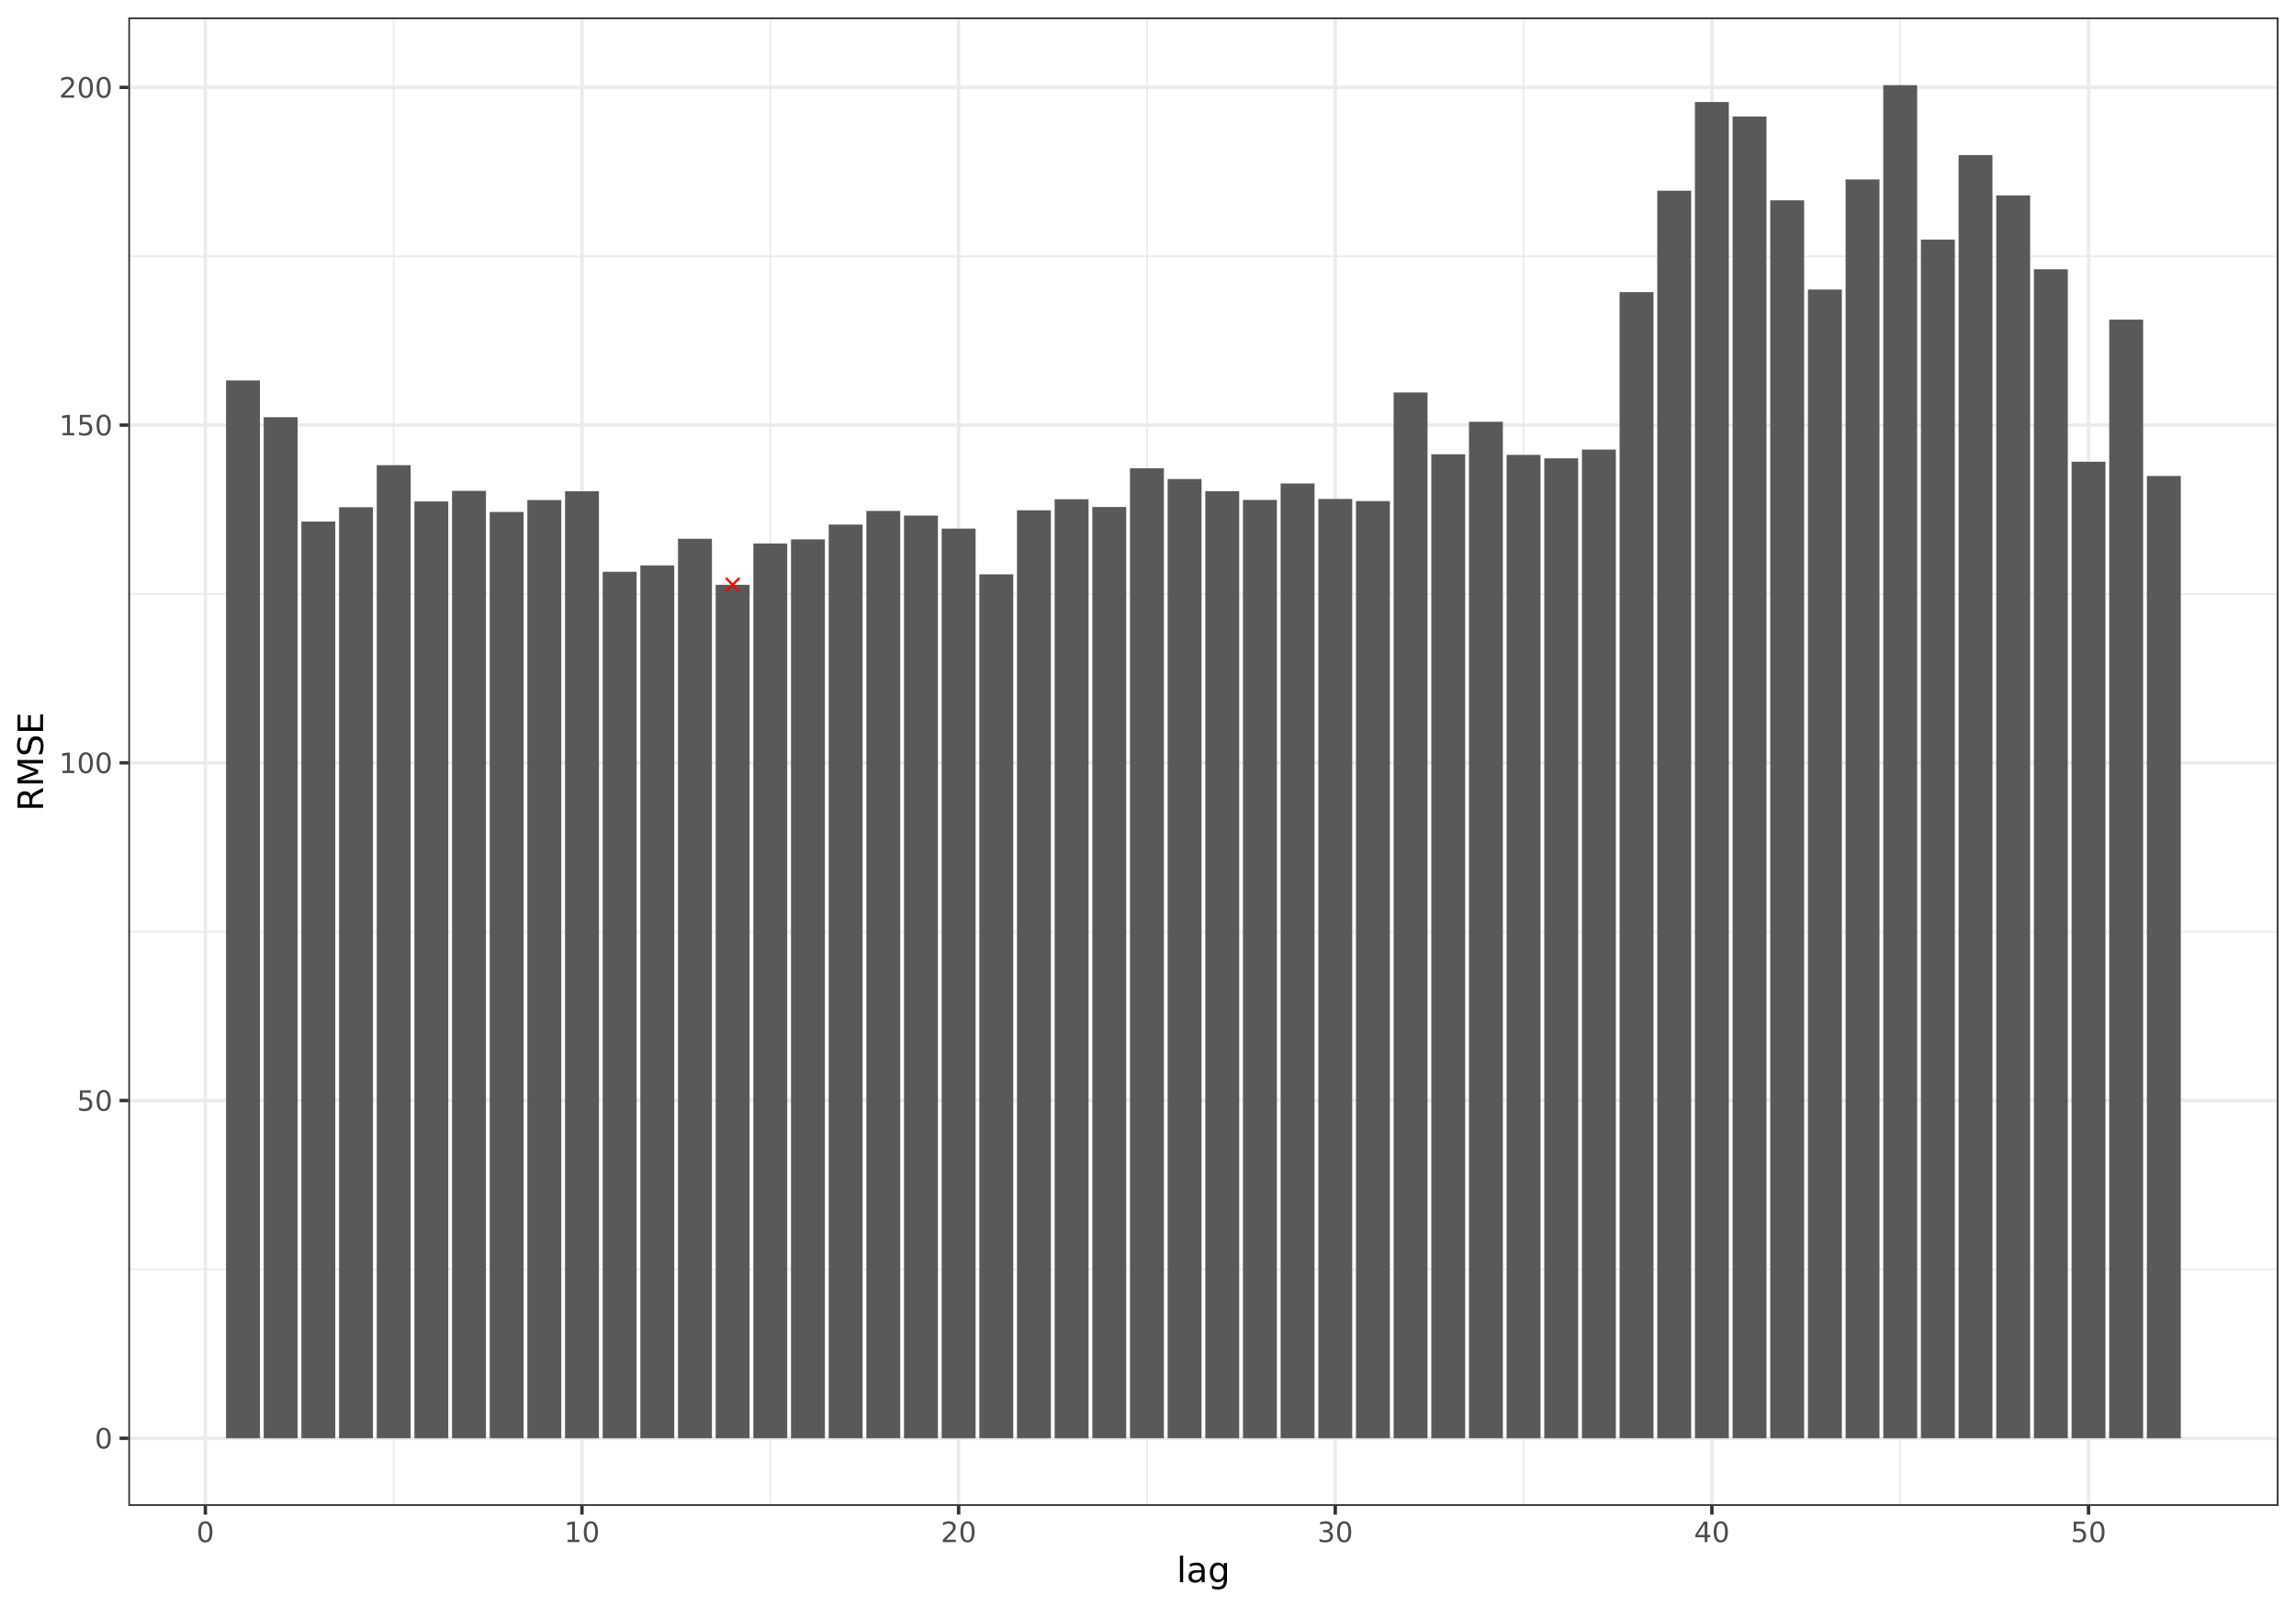
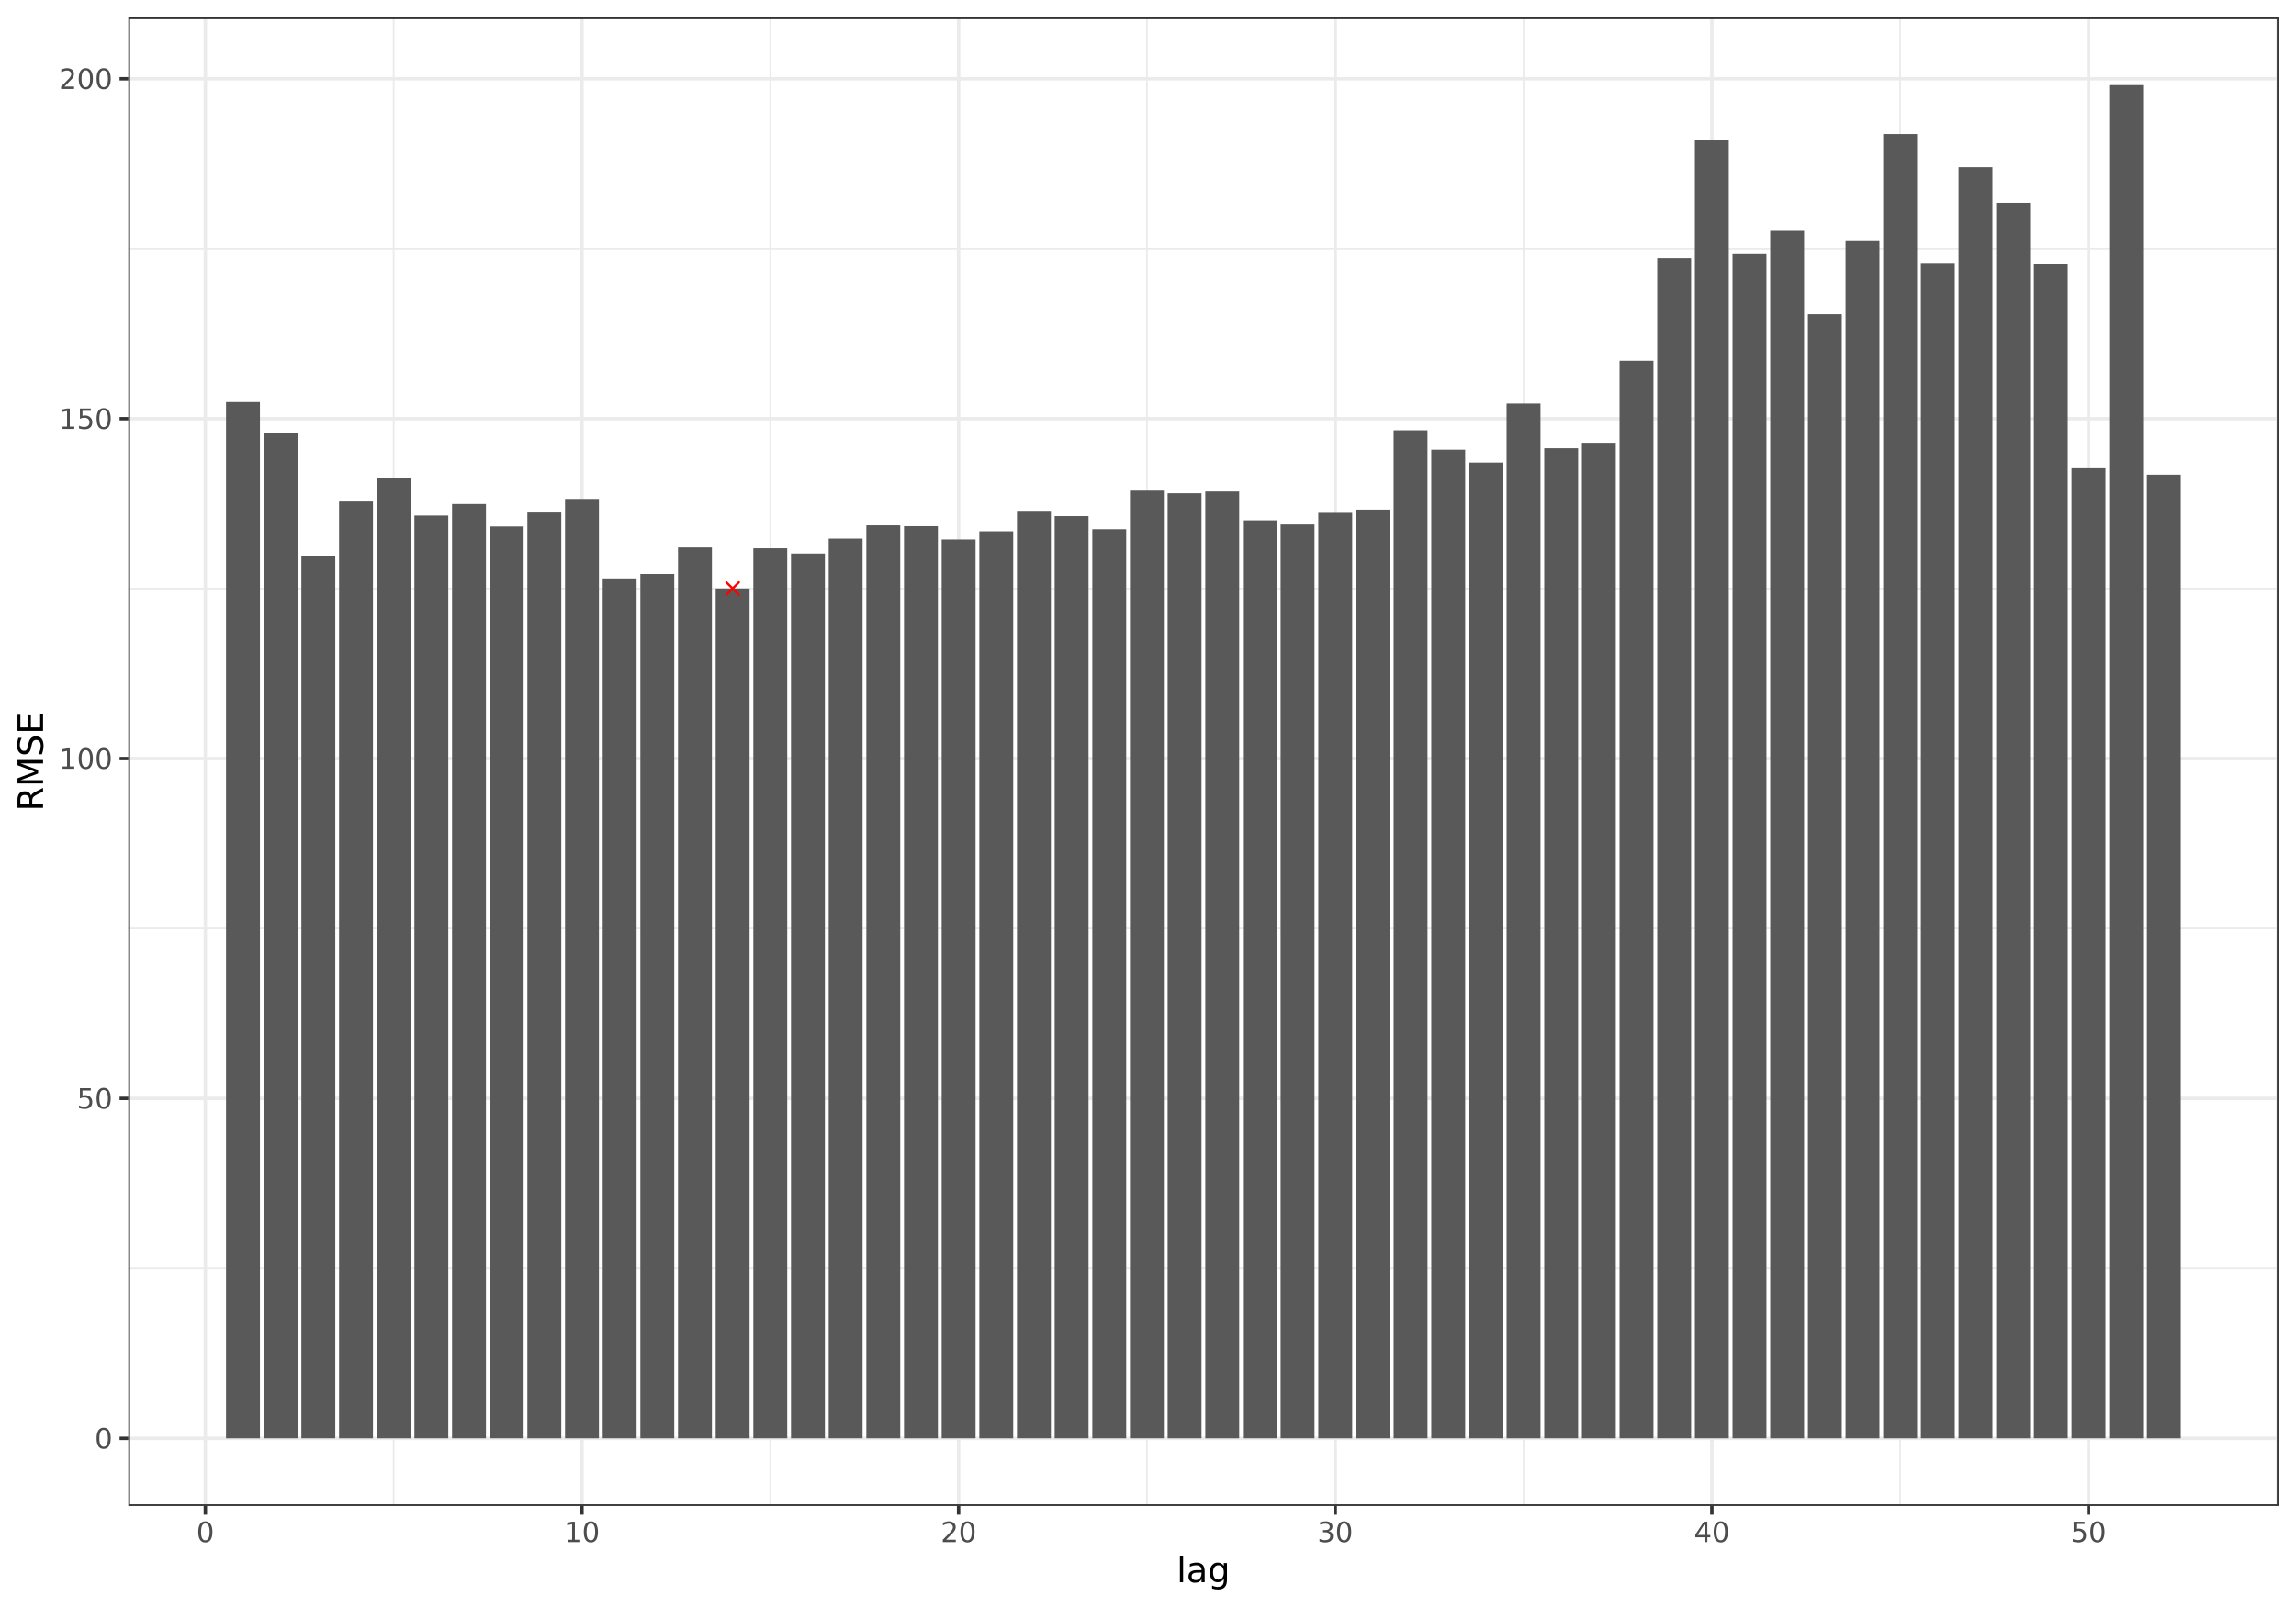
<svg xmlns="http://www.w3.org/2000/svg" class="svglite" width="720.00pt" height="504.00pt" viewBox="0 0 720.00 504.00">
  <defs>
    <style type="text/css">
    .svglite line, .svglite polyline, .svglite polygon, .svglite path, .svglite rect, .svglite circle {
      fill: none;
      stroke: #000000;
      stroke-linecap: round;
      stroke-linejoin: round;
      stroke-miterlimit: 10.00;
    }
    .svglite text {
      white-space: pre;
    }
  </style>
  </defs>
  <rect width="100%" height="100%" style="stroke: none; fill: #FFFFFF;" />
  <defs>
    <clipPath id="cpMC4wMHw3MjAuMDB8MC4wMHw1MDQuMDA=">
      <rect x="0.00" y="0.00" width="720.00" height="504.00" />
    </clipPath>
  </defs>
  <g clip-path="url(#cpMC4wMHw3MjAuMDB8MC4wMHw1MDQuMDA=)">
    <rect x="0.00" y="0.00" width="720.00" height="504.00" style="stroke-width: 1.07; stroke: #FFFFFF; fill: #FFFFFF;" />
  </g>
  <defs>
    <clipPath id="cpNDAuMjR8NzE0LjUyfDUuNDh8NDcyLjI5">
      <rect x="40.24" y="5.48" width="674.28" height="466.82" />
    </clipPath>
  </defs>
  <g clip-path="url(#cpNDAuMjR8NzE0LjUyfDUuNDh8NDcyLjI5)">
    <rect x="40.24" y="5.48" width="674.28" height="466.82" style="stroke-width: 1.07; stroke: none; fill: #FFFFFF;" />
-     <polyline points="40.24,398.12 714.52,398.12 " style="stroke-width: 0.53; stroke: #EBEBEB; stroke-linecap: butt;" />
-     <polyline points="40.24,292.20 714.52,292.20 " style="stroke-width: 0.53; stroke: #EBEBEB; stroke-linecap: butt;" />
-     <polyline points="40.24,186.29 714.52,186.29 " style="stroke-width: 0.53; stroke: #EBEBEB; stroke-linecap: butt;" />
-     <polyline points="40.24,80.37 714.52,80.37 " style="stroke-width: 0.53; stroke: #EBEBEB; stroke-linecap: butt;" />
+     <polyline points="40.24,397.78 714.52,397.78 " style="stroke-width: 0.53; stroke: #EBEBEB; stroke-linecap: butt;" />
+     <polyline points="40.24,291.19 714.52,291.19 " style="stroke-width: 0.53; stroke: #EBEBEB; stroke-linecap: butt;" />
+     <polyline points="40.24,184.59 714.52,184.59 " style="stroke-width: 0.53; stroke: #EBEBEB; stroke-linecap: butt;" />
+     <polyline points="40.24,78.00 714.52,78.00 " style="stroke-width: 0.53; stroke: #EBEBEB; stroke-linecap: butt;" />
    <polyline points="123.45,472.29 123.45,5.48 " style="stroke-width: 0.53; stroke: #EBEBEB; stroke-linecap: butt;" />
    <polyline points="241.56,472.29 241.56,5.48 " style="stroke-width: 0.53; stroke: #EBEBEB; stroke-linecap: butt;" />
    <polyline points="359.67,472.29 359.67,5.48 " style="stroke-width: 0.53; stroke: #EBEBEB; stroke-linecap: butt;" />
    <polyline points="477.77,472.29 477.77,5.48 " style="stroke-width: 0.53; stroke: #EBEBEB; stroke-linecap: butt;" />
    <polyline points="595.88,472.29 595.88,5.48 " style="stroke-width: 0.53; stroke: #EBEBEB; stroke-linecap: butt;" />
    <polyline points="713.99,472.29 713.99,5.48 " style="stroke-width: 0.53; stroke: #EBEBEB; stroke-linecap: butt;" />
    <polyline points="40.24,451.08 714.52,451.08 " style="stroke-width: 1.07; stroke: #EBEBEB; stroke-linecap: butt;" />
-     <polyline points="40.24,345.16 714.52,345.16 " style="stroke-width: 1.07; stroke: #EBEBEB; stroke-linecap: butt;" />
-     <polyline points="40.24,239.24 714.52,239.24 " style="stroke-width: 1.07; stroke: #EBEBEB; stroke-linecap: butt;" />
-     <polyline points="40.24,133.33 714.52,133.33 " style="stroke-width: 1.07; stroke: #EBEBEB; stroke-linecap: butt;" />
-     <polyline points="40.24,27.41 714.52,27.41 " style="stroke-width: 1.07; stroke: #EBEBEB; stroke-linecap: butt;" />
+     <polyline points="40.24,344.48 714.52,344.48 " style="stroke-width: 1.07; stroke: #EBEBEB; stroke-linecap: butt;" />
+     <polyline points="40.24,237.89 714.52,237.89 " style="stroke-width: 1.07; stroke: #EBEBEB; stroke-linecap: butt;" />
+     <polyline points="40.24,131.30 714.52,131.30 " style="stroke-width: 1.07; stroke: #EBEBEB; stroke-linecap: butt;" />
+     <polyline points="40.24,24.71 714.52,24.71 " style="stroke-width: 1.07; stroke: #EBEBEB; stroke-linecap: butt;" />
    <polyline points="64.40,472.29 64.40,5.48 " style="stroke-width: 1.07; stroke: #EBEBEB; stroke-linecap: butt;" />
    <polyline points="182.50,472.29 182.50,5.48 " style="stroke-width: 1.07; stroke: #EBEBEB; stroke-linecap: butt;" />
    <polyline points="300.61,472.29 300.61,5.48 " style="stroke-width: 1.07; stroke: #EBEBEB; stroke-linecap: butt;" />
    <polyline points="418.72,472.29 418.72,5.48 " style="stroke-width: 1.07; stroke: #EBEBEB; stroke-linecap: butt;" />
    <polyline points="536.83,472.29 536.83,5.48 " style="stroke-width: 1.07; stroke: #EBEBEB; stroke-linecap: butt;" />
    <polyline points="654.94,472.29 654.94,5.48 " style="stroke-width: 1.07; stroke: #EBEBEB; stroke-linecap: butt;" />
-     <rect x="70.89" y="119.33" width="10.63" height="331.75" style="stroke-width: 1.07; stroke: none; stroke-linecap: butt; stroke-linejoin: miter; fill: #595959;" />
-     <rect x="82.70" y="130.85" width="10.63" height="320.23" style="stroke-width: 1.07; stroke: none; stroke-linecap: butt; stroke-linejoin: miter; fill: #595959;" />
-     <rect x="94.51" y="163.57" width="10.63" height="287.50" style="stroke-width: 1.07; stroke: none; stroke-linecap: butt; stroke-linejoin: miter; fill: #595959;" />
-     <rect x="106.33" y="159.09" width="10.63" height="291.98" style="stroke-width: 1.07; stroke: none; stroke-linecap: butt; stroke-linejoin: miter; fill: #595959;" />
-     <rect x="118.14" y="145.89" width="10.63" height="305.18" style="stroke-width: 1.07; stroke: none; stroke-linecap: butt; stroke-linejoin: miter; fill: #595959;" />
-     <rect x="129.95" y="157.27" width="10.63" height="293.81" style="stroke-width: 1.07; stroke: none; stroke-linecap: butt; stroke-linejoin: miter; fill: #595959;" />
-     <rect x="141.76" y="153.95" width="10.63" height="297.13" style="stroke-width: 1.07; stroke: none; stroke-linecap: butt; stroke-linejoin: miter; fill: #595959;" />
-     <rect x="153.57" y="160.57" width="10.63" height="290.51" style="stroke-width: 1.07; stroke: none; stroke-linecap: butt; stroke-linejoin: miter; fill: #595959;" />
-     <rect x="165.38" y="156.83" width="10.63" height="294.25" style="stroke-width: 1.07; stroke: none; stroke-linecap: butt; stroke-linejoin: miter; fill: #595959;" />
-     <rect x="177.19" y="154.08" width="10.63" height="297.00" style="stroke-width: 1.07; stroke: none; stroke-linecap: butt; stroke-linejoin: miter; fill: #595959;" />
-     <rect x="189.00" y="179.33" width="10.63" height="271.75" style="stroke-width: 1.07; stroke: none; stroke-linecap: butt; stroke-linejoin: miter; fill: #595959;" />
-     <rect x="200.81" y="177.33" width="10.63" height="273.74" style="stroke-width: 1.07; stroke: none; stroke-linecap: butt; stroke-linejoin: miter; fill: #595959;" />
-     <rect x="212.62" y="168.97" width="10.63" height="282.10" style="stroke-width: 1.07; stroke: none; stroke-linecap: butt; stroke-linejoin: miter; fill: #595959;" />
-     <rect x="224.43" y="183.41" width="10.63" height="267.66" style="stroke-width: 1.07; stroke: none; stroke-linecap: butt; stroke-linejoin: miter; fill: #595959;" />
-     <rect x="236.24" y="170.45" width="10.63" height="280.62" style="stroke-width: 1.07; stroke: none; stroke-linecap: butt; stroke-linejoin: miter; fill: #595959;" />
-     <rect x="248.05" y="169.17" width="10.63" height="281.91" style="stroke-width: 1.07; stroke: none; stroke-linecap: butt; stroke-linejoin: miter; fill: #595959;" />
-     <rect x="259.87" y="164.52" width="10.63" height="286.55" style="stroke-width: 1.07; stroke: none; stroke-linecap: butt; stroke-linejoin: miter; fill: #595959;" />
-     <rect x="271.68" y="160.25" width="10.63" height="290.82" style="stroke-width: 1.07; stroke: none; stroke-linecap: butt; stroke-linejoin: miter; fill: #595959;" />
-     <rect x="283.49" y="161.70" width="10.63" height="289.38" style="stroke-width: 1.07; stroke: none; stroke-linecap: butt; stroke-linejoin: miter; fill: #595959;" />
-     <rect x="295.30" y="165.79" width="10.63" height="285.29" style="stroke-width: 1.07; stroke: none; stroke-linecap: butt; stroke-linejoin: miter; fill: #595959;" />
-     <rect x="307.11" y="180.13" width="10.63" height="270.94" style="stroke-width: 1.07; stroke: none; stroke-linecap: butt; stroke-linejoin: miter; fill: #595959;" />
-     <rect x="318.92" y="160.04" width="10.63" height="291.04" style="stroke-width: 1.07; stroke: none; stroke-linecap: butt; stroke-linejoin: miter; fill: #595959;" />
-     <rect x="330.73" y="156.58" width="10.63" height="294.50" style="stroke-width: 1.07; stroke: none; stroke-linecap: butt; stroke-linejoin: miter; fill: #595959;" />
-     <rect x="342.54" y="159.02" width="10.63" height="292.05" style="stroke-width: 1.07; stroke: none; stroke-linecap: butt; stroke-linejoin: miter; fill: #595959;" />
-     <rect x="354.35" y="146.85" width="10.63" height="304.22" style="stroke-width: 1.07; stroke: none; stroke-linecap: butt; stroke-linejoin: miter; fill: #595959;" />
-     <rect x="366.16" y="150.23" width="10.63" height="300.84" style="stroke-width: 1.07; stroke: none; stroke-linecap: butt; stroke-linejoin: miter; fill: #595959;" />
-     <rect x="377.97" y="154.05" width="10.63" height="297.03" style="stroke-width: 1.07; stroke: none; stroke-linecap: butt; stroke-linejoin: miter; fill: #595959;" />
-     <rect x="389.78" y="156.79" width="10.63" height="294.29" style="stroke-width: 1.07; stroke: none; stroke-linecap: butt; stroke-linejoin: miter; fill: #595959;" />
-     <rect x="401.59" y="151.63" width="10.63" height="299.44" style="stroke-width: 1.07; stroke: none; stroke-linecap: butt; stroke-linejoin: miter; fill: #595959;" />
-     <rect x="413.41" y="156.49" width="10.63" height="294.59" style="stroke-width: 1.07; stroke: none; stroke-linecap: butt; stroke-linejoin: miter; fill: #595959;" />
-     <rect x="425.22" y="157.15" width="10.63" height="293.93" style="stroke-width: 1.07; stroke: none; stroke-linecap: butt; stroke-linejoin: miter; fill: #595959;" />
-     <rect x="437.03" y="123.10" width="10.63" height="327.98" style="stroke-width: 1.07; stroke: none; stroke-linecap: butt; stroke-linejoin: miter; fill: #595959;" />
-     <rect x="448.84" y="142.47" width="10.63" height="308.61" style="stroke-width: 1.07; stroke: none; stroke-linecap: butt; stroke-linejoin: miter; fill: #595959;" />
-     <rect x="460.65" y="132.28" width="10.63" height="318.79" style="stroke-width: 1.07; stroke: none; stroke-linecap: butt; stroke-linejoin: miter; fill: #595959;" />
-     <rect x="472.46" y="142.67" width="10.63" height="308.41" style="stroke-width: 1.07; stroke: none; stroke-linecap: butt; stroke-linejoin: miter; fill: #595959;" />
-     <rect x="484.27" y="143.75" width="10.63" height="307.33" style="stroke-width: 1.07; stroke: none; stroke-linecap: butt; stroke-linejoin: miter; fill: #595959;" />
-     <rect x="496.08" y="141.00" width="10.63" height="310.08" style="stroke-width: 1.07; stroke: none; stroke-linecap: butt; stroke-linejoin: miter; fill: #595959;" />
-     <rect x="507.89" y="91.62" width="10.63" height="359.45" style="stroke-width: 1.07; stroke: none; stroke-linecap: butt; stroke-linejoin: miter; fill: #595959;" />
-     <rect x="519.70" y="59.82" width="10.63" height="391.26" style="stroke-width: 1.07; stroke: none; stroke-linecap: butt; stroke-linejoin: miter; fill: #595959;" />
-     <rect x="531.51" y="32.00" width="10.63" height="419.07" style="stroke-width: 1.07; stroke: none; stroke-linecap: butt; stroke-linejoin: miter; fill: #595959;" />
-     <rect x="543.32" y="36.54" width="10.63" height="414.53" style="stroke-width: 1.07; stroke: none; stroke-linecap: butt; stroke-linejoin: miter; fill: #595959;" />
-     <rect x="555.13" y="62.83" width="10.63" height="388.25" style="stroke-width: 1.07; stroke: none; stroke-linecap: butt; stroke-linejoin: miter; fill: #595959;" />
-     <rect x="566.95" y="90.81" width="10.63" height="360.27" style="stroke-width: 1.07; stroke: none; stroke-linecap: butt; stroke-linejoin: miter; fill: #595959;" />
-     <rect x="578.76" y="56.28" width="10.63" height="394.80" style="stroke-width: 1.07; stroke: none; stroke-linecap: butt; stroke-linejoin: miter; fill: #595959;" />
-     <rect x="590.57" y="26.70" width="10.63" height="424.38" style="stroke-width: 1.07; stroke: none; stroke-linecap: butt; stroke-linejoin: miter; fill: #595959;" />
-     <rect x="602.38" y="75.14" width="10.63" height="375.93" style="stroke-width: 1.07; stroke: none; stroke-linecap: butt; stroke-linejoin: miter; fill: #595959;" />
-     <rect x="614.19" y="48.64" width="10.63" height="402.43" style="stroke-width: 1.07; stroke: none; stroke-linecap: butt; stroke-linejoin: miter; fill: #595959;" />
-     <rect x="626.00" y="61.28" width="10.63" height="389.80" style="stroke-width: 1.07; stroke: none; stroke-linecap: butt; stroke-linejoin: miter; fill: #595959;" />
-     <rect x="637.81" y="84.46" width="10.63" height="366.61" style="stroke-width: 1.07; stroke: none; stroke-linecap: butt; stroke-linejoin: miter; fill: #595959;" />
-     <rect x="649.62" y="144.81" width="10.63" height="306.26" style="stroke-width: 1.07; stroke: none; stroke-linecap: butt; stroke-linejoin: miter; fill: #595959;" />
-     <rect x="661.43" y="100.24" width="10.63" height="350.83" style="stroke-width: 1.07; stroke: none; stroke-linecap: butt; stroke-linejoin: miter; fill: #595959;" />
-     <rect x="673.24" y="149.28" width="10.63" height="301.80" style="stroke-width: 1.07; stroke: none; stroke-linecap: butt; stroke-linejoin: miter; fill: #595959;" />
-     <line x1="227.79" y1="185.37" x2="231.70" y2="181.46" style="stroke-width: 0.71; stroke: #FF0000;" />
-     <line x1="227.79" y1="181.46" x2="231.70" y2="185.37" style="stroke-width: 0.71; stroke: #FF0000;" />
+     <rect x="70.89" y="126.08" width="10.63" height="325.00" style="stroke-width: 1.07; stroke: none; stroke-linecap: butt; stroke-linejoin: miter; fill: #595959;" />
+     <rect x="82.70" y="135.89" width="10.63" height="315.18" style="stroke-width: 1.07; stroke: none; stroke-linecap: butt; stroke-linejoin: miter; fill: #595959;" />
+     <rect x="94.51" y="174.38" width="10.63" height="276.69" style="stroke-width: 1.07; stroke: none; stroke-linecap: butt; stroke-linejoin: miter; fill: #595959;" />
+     <rect x="106.33" y="157.28" width="10.63" height="293.80" style="stroke-width: 1.07; stroke: none; stroke-linecap: butt; stroke-linejoin: miter; fill: #595959;" />
+     <rect x="118.14" y="149.93" width="10.63" height="301.15" style="stroke-width: 1.07; stroke: none; stroke-linecap: butt; stroke-linejoin: miter; fill: #595959;" />
+     <rect x="129.95" y="161.68" width="10.63" height="289.39" style="stroke-width: 1.07; stroke: none; stroke-linecap: butt; stroke-linejoin: miter; fill: #595959;" />
+     <rect x="141.76" y="158.06" width="10.63" height="293.01" style="stroke-width: 1.07; stroke: none; stroke-linecap: butt; stroke-linejoin: miter; fill: #595959;" />
+     <rect x="153.57" y="165.11" width="10.63" height="285.96" style="stroke-width: 1.07; stroke: none; stroke-linecap: butt; stroke-linejoin: miter; fill: #595959;" />
+     <rect x="165.38" y="160.73" width="10.63" height="290.35" style="stroke-width: 1.07; stroke: none; stroke-linecap: butt; stroke-linejoin: miter; fill: #595959;" />
+     <rect x="177.19" y="156.46" width="10.63" height="294.61" style="stroke-width: 1.07; stroke: none; stroke-linecap: butt; stroke-linejoin: miter; fill: #595959;" />
+     <rect x="189.00" y="181.39" width="10.63" height="269.68" style="stroke-width: 1.07; stroke: none; stroke-linecap: butt; stroke-linejoin: miter; fill: #595959;" />
+     <rect x="200.81" y="180.00" width="10.63" height="271.08" style="stroke-width: 1.07; stroke: none; stroke-linecap: butt; stroke-linejoin: miter; fill: #595959;" />
+     <rect x="212.62" y="171.69" width="10.63" height="279.38" style="stroke-width: 1.07; stroke: none; stroke-linecap: butt; stroke-linejoin: miter; fill: #595959;" />
+     <rect x="224.43" y="184.56" width="10.63" height="266.52" style="stroke-width: 1.07; stroke: none; stroke-linecap: butt; stroke-linejoin: miter; fill: #595959;" />
+     <rect x="236.24" y="171.95" width="10.63" height="279.12" style="stroke-width: 1.07; stroke: none; stroke-linecap: butt; stroke-linejoin: miter; fill: #595959;" />
+     <rect x="248.05" y="173.60" width="10.63" height="277.48" style="stroke-width: 1.07; stroke: none; stroke-linecap: butt; stroke-linejoin: miter; fill: #595959;" />
+     <rect x="259.87" y="168.92" width="10.63" height="282.15" style="stroke-width: 1.07; stroke: none; stroke-linecap: butt; stroke-linejoin: miter; fill: #595959;" />
+     <rect x="271.68" y="164.75" width="10.63" height="286.32" style="stroke-width: 1.07; stroke: none; stroke-linecap: butt; stroke-linejoin: miter; fill: #595959;" />
+     <rect x="283.49" y="165.02" width="10.63" height="286.06" style="stroke-width: 1.07; stroke: none; stroke-linecap: butt; stroke-linejoin: miter; fill: #595959;" />
+     <rect x="295.30" y="169.19" width="10.63" height="281.88" style="stroke-width: 1.07; stroke: none; stroke-linecap: butt; stroke-linejoin: miter; fill: #595959;" />
+     <rect x="307.11" y="166.62" width="10.63" height="284.46" style="stroke-width: 1.07; stroke: none; stroke-linecap: butt; stroke-linejoin: miter; fill: #595959;" />
+     <rect x="318.92" y="160.48" width="10.63" height="290.59" style="stroke-width: 1.07; stroke: none; stroke-linecap: butt; stroke-linejoin: miter; fill: #595959;" />
+     <rect x="330.73" y="161.86" width="10.63" height="289.21" style="stroke-width: 1.07; stroke: none; stroke-linecap: butt; stroke-linejoin: miter; fill: #595959;" />
+     <rect x="342.54" y="165.97" width="10.63" height="285.11" style="stroke-width: 1.07; stroke: none; stroke-linecap: butt; stroke-linejoin: miter; fill: #595959;" />
+     <rect x="354.35" y="153.86" width="10.63" height="297.21" style="stroke-width: 1.07; stroke: none; stroke-linecap: butt; stroke-linejoin: miter; fill: #595959;" />
+     <rect x="366.16" y="154.69" width="10.63" height="296.39" style="stroke-width: 1.07; stroke: none; stroke-linecap: butt; stroke-linejoin: miter; fill: #595959;" />
+     <rect x="377.97" y="154.13" width="10.63" height="296.95" style="stroke-width: 1.07; stroke: none; stroke-linecap: butt; stroke-linejoin: miter; fill: #595959;" />
+     <rect x="389.78" y="163.18" width="10.63" height="287.89" style="stroke-width: 1.07; stroke: none; stroke-linecap: butt; stroke-linejoin: miter; fill: #595959;" />
+     <rect x="401.59" y="164.49" width="10.63" height="286.58" style="stroke-width: 1.07; stroke: none; stroke-linecap: butt; stroke-linejoin: miter; fill: #595959;" />
+     <rect x="413.41" y="160.83" width="10.63" height="290.25" style="stroke-width: 1.07; stroke: none; stroke-linecap: butt; stroke-linejoin: miter; fill: #595959;" />
+     <rect x="425.22" y="159.82" width="10.63" height="291.26" style="stroke-width: 1.07; stroke: none; stroke-linecap: butt; stroke-linejoin: miter; fill: #595959;" />
+     <rect x="437.03" y="134.94" width="10.63" height="316.14" style="stroke-width: 1.07; stroke: none; stroke-linecap: butt; stroke-linejoin: miter; fill: #595959;" />
+     <rect x="448.84" y="141.03" width="10.63" height="310.04" style="stroke-width: 1.07; stroke: none; stroke-linecap: butt; stroke-linejoin: miter; fill: #595959;" />
+     <rect x="460.65" y="145.06" width="10.63" height="306.02" style="stroke-width: 1.07; stroke: none; stroke-linecap: butt; stroke-linejoin: miter; fill: #595959;" />
+     <rect x="472.46" y="126.55" width="10.63" height="324.53" style="stroke-width: 1.07; stroke: none; stroke-linecap: butt; stroke-linejoin: miter; fill: #595959;" />
+     <rect x="484.27" y="140.57" width="10.63" height="310.50" style="stroke-width: 1.07; stroke: none; stroke-linecap: butt; stroke-linejoin: miter; fill: #595959;" />
+     <rect x="496.08" y="138.85" width="10.63" height="312.23" style="stroke-width: 1.07; stroke: none; stroke-linecap: butt; stroke-linejoin: miter; fill: #595959;" />
+     <rect x="507.89" y="113.12" width="10.63" height="337.95" style="stroke-width: 1.07; stroke: none; stroke-linecap: butt; stroke-linejoin: miter; fill: #595959;" />
+     <rect x="519.70" y="80.96" width="10.63" height="370.11" style="stroke-width: 1.07; stroke: none; stroke-linecap: butt; stroke-linejoin: miter; fill: #595959;" />
+     <rect x="531.51" y="43.83" width="10.63" height="407.24" style="stroke-width: 1.07; stroke: none; stroke-linecap: butt; stroke-linejoin: miter; fill: #595959;" />
+     <rect x="543.32" y="79.72" width="10.63" height="371.36" style="stroke-width: 1.07; stroke: none; stroke-linecap: butt; stroke-linejoin: miter; fill: #595959;" />
+     <rect x="555.13" y="72.43" width="10.63" height="378.65" style="stroke-width: 1.07; stroke: none; stroke-linecap: butt; stroke-linejoin: miter; fill: #595959;" />
+     <rect x="566.95" y="98.52" width="10.63" height="352.55" style="stroke-width: 1.07; stroke: none; stroke-linecap: butt; stroke-linejoin: miter; fill: #595959;" />
+     <rect x="578.76" y="75.38" width="10.63" height="375.70" style="stroke-width: 1.07; stroke: none; stroke-linecap: butt; stroke-linejoin: miter; fill: #595959;" />
+     <rect x="590.57" y="42.06" width="10.63" height="409.02" style="stroke-width: 1.07; stroke: none; stroke-linecap: butt; stroke-linejoin: miter; fill: #595959;" />
+     <rect x="602.38" y="82.46" width="10.63" height="368.62" style="stroke-width: 1.07; stroke: none; stroke-linecap: butt; stroke-linejoin: miter; fill: #595959;" />
+     <rect x="614.19" y="52.45" width="10.63" height="398.63" style="stroke-width: 1.07; stroke: none; stroke-linecap: butt; stroke-linejoin: miter; fill: #595959;" />
+     <rect x="626.00" y="63.64" width="10.63" height="387.44" style="stroke-width: 1.07; stroke: none; stroke-linecap: butt; stroke-linejoin: miter; fill: #595959;" />
+     <rect x="637.81" y="82.94" width="10.63" height="368.13" style="stroke-width: 1.07; stroke: none; stroke-linecap: butt; stroke-linejoin: miter; fill: #595959;" />
+     <rect x="649.62" y="146.85" width="10.63" height="304.22" style="stroke-width: 1.07; stroke: none; stroke-linecap: butt; stroke-linejoin: miter; fill: #595959;" />
+     <rect x="661.43" y="26.70" width="10.63" height="424.38" style="stroke-width: 1.07; stroke: none; stroke-linecap: butt; stroke-linejoin: miter; fill: #595959;" />
+     <rect x="673.24" y="148.86" width="10.63" height="302.22" style="stroke-width: 1.07; stroke: none; stroke-linecap: butt; stroke-linejoin: miter; fill: #595959;" />
+     <line x1="227.79" y1="186.52" x2="231.70" y2="182.61" style="stroke-width: 0.71; stroke: #FF0000;" />
+     <line x1="227.79" y1="182.61" x2="231.70" y2="186.52" style="stroke-width: 0.71; stroke: #FF0000;" />
    <rect x="40.24" y="5.48" width="674.28" height="466.82" style="stroke-width: 1.07; stroke: #333333;" />
  </g>
  <g clip-path="url(#cpMC4wMHw3MjAuMDB8MC4wMHw1MDQuMDA=)">
    <text x="35.31" y="454.28" text-anchor="end" style="font-size: 8.80px;fill: #4D4D4D; font-family: &quot;DejaVu Sans&quot;;" textLength="5.59px" lengthAdjust="spacingAndGlyphs">0</text>
-     <text x="35.31" y="348.37" text-anchor="end" style="font-size: 8.80px;fill: #4D4D4D; font-family: &quot;DejaVu Sans&quot;;" textLength="11.19px" lengthAdjust="spacingAndGlyphs">50</text>
-     <text x="35.31" y="242.45" text-anchor="end" style="font-size: 8.80px;fill: #4D4D4D; font-family: &quot;DejaVu Sans&quot;;" textLength="16.78px" lengthAdjust="spacingAndGlyphs">100</text>
-     <text x="35.31" y="136.53" text-anchor="end" style="font-size: 8.80px;fill: #4D4D4D; font-family: &quot;DejaVu Sans&quot;;" textLength="16.78px" lengthAdjust="spacingAndGlyphs">150</text>
-     <text x="35.31" y="30.62" text-anchor="end" style="font-size: 8.80px;fill: #4D4D4D; font-family: &quot;DejaVu Sans&quot;;" textLength="16.78px" lengthAdjust="spacingAndGlyphs">200</text>
+     <text x="35.31" y="347.69" text-anchor="end" style="font-size: 8.80px;fill: #4D4D4D; font-family: &quot;DejaVu Sans&quot;;" textLength="11.19px" lengthAdjust="spacingAndGlyphs">50</text>
+     <text x="35.31" y="241.10" text-anchor="end" style="font-size: 8.80px;fill: #4D4D4D; font-family: &quot;DejaVu Sans&quot;;" textLength="16.78px" lengthAdjust="spacingAndGlyphs">100</text>
+     <text x="35.31" y="134.51" text-anchor="end" style="font-size: 8.80px;fill: #4D4D4D; font-family: &quot;DejaVu Sans&quot;;" textLength="16.78px" lengthAdjust="spacingAndGlyphs">150</text>
+     <text x="35.31" y="27.91" text-anchor="end" style="font-size: 8.80px;fill: #4D4D4D; font-family: &quot;DejaVu Sans&quot;;" textLength="16.78px" lengthAdjust="spacingAndGlyphs">200</text>
    <polyline points="37.50,451.08 40.24,451.08 " style="stroke-width: 1.07; stroke: #333333; stroke-linecap: butt;" />
-     <polyline points="37.50,345.16 40.24,345.16 " style="stroke-width: 1.07; stroke: #333333; stroke-linecap: butt;" />
-     <polyline points="37.50,239.24 40.24,239.24 " style="stroke-width: 1.07; stroke: #333333; stroke-linecap: butt;" />
-     <polyline points="37.50,133.33 40.24,133.33 " style="stroke-width: 1.07; stroke: #333333; stroke-linecap: butt;" />
-     <polyline points="37.50,27.41 40.24,27.41 " style="stroke-width: 1.07; stroke: #333333; stroke-linecap: butt;" />
+     <polyline points="37.50,344.48 40.24,344.48 " style="stroke-width: 1.07; stroke: #333333; stroke-linecap: butt;" />
+     <polyline points="37.50,237.89 40.24,237.89 " style="stroke-width: 1.07; stroke: #333333; stroke-linecap: butt;" />
+     <polyline points="37.50,131.30 40.24,131.30 " style="stroke-width: 1.07; stroke: #333333; stroke-linecap: butt;" />
+     <polyline points="37.50,24.71 40.24,24.71 " style="stroke-width: 1.07; stroke: #333333; stroke-linecap: butt;" />
    <polyline points="64.40,475.03 64.40,472.29 " style="stroke-width: 1.07; stroke: #333333; stroke-linecap: butt;" />
    <polyline points="182.50,475.03 182.50,472.29 " style="stroke-width: 1.07; stroke: #333333; stroke-linecap: butt;" />
    <polyline points="300.61,475.03 300.61,472.29 " style="stroke-width: 1.07; stroke: #333333; stroke-linecap: butt;" />
    <polyline points="418.72,475.03 418.72,472.29 " style="stroke-width: 1.07; stroke: #333333; stroke-linecap: butt;" />
    <polyline points="536.83,475.03 536.83,472.29 " style="stroke-width: 1.07; stroke: #333333; stroke-linecap: butt;" />
    <polyline points="654.94,475.03 654.94,472.29 " style="stroke-width: 1.07; stroke: #333333; stroke-linecap: butt;" />
    <text x="64.40" y="483.64" text-anchor="middle" style="font-size: 8.80px;fill: #4D4D4D; font-family: &quot;DejaVu Sans&quot;;" textLength="5.59px" lengthAdjust="spacingAndGlyphs">0</text>
    <text x="182.50" y="483.64" text-anchor="middle" style="font-size: 8.80px;fill: #4D4D4D; font-family: &quot;DejaVu Sans&quot;;" textLength="11.19px" lengthAdjust="spacingAndGlyphs">10</text>
    <text x="300.61" y="483.64" text-anchor="middle" style="font-size: 8.80px;fill: #4D4D4D; font-family: &quot;DejaVu Sans&quot;;" textLength="11.19px" lengthAdjust="spacingAndGlyphs">20</text>
    <text x="418.72" y="483.64" text-anchor="middle" style="font-size: 8.80px;fill: #4D4D4D; font-family: &quot;DejaVu Sans&quot;;" textLength="11.19px" lengthAdjust="spacingAndGlyphs">30</text>
    <text x="536.83" y="483.64" text-anchor="middle" style="font-size: 8.80px;fill: #4D4D4D; font-family: &quot;DejaVu Sans&quot;;" textLength="11.19px" lengthAdjust="spacingAndGlyphs">40</text>
    <text x="654.94" y="483.64" text-anchor="middle" style="font-size: 8.80px;fill: #4D4D4D; font-family: &quot;DejaVu Sans&quot;;" textLength="11.19px" lengthAdjust="spacingAndGlyphs">50</text>
    <text x="377.38" y="496.23" text-anchor="middle" style="font-size: 11.00px; font-family: &quot;DejaVu Sans&quot;;" textLength="16.78px" lengthAdjust="spacingAndGlyphs">lag</text>
    <text transform="translate(13.50,238.89) rotate(-90)" text-anchor="middle" style="font-size: 11.00px; font-family: &quot;DejaVu Sans&quot;;" textLength="31.07px" lengthAdjust="spacingAndGlyphs">RMSE</text>
  </g>
</svg>
